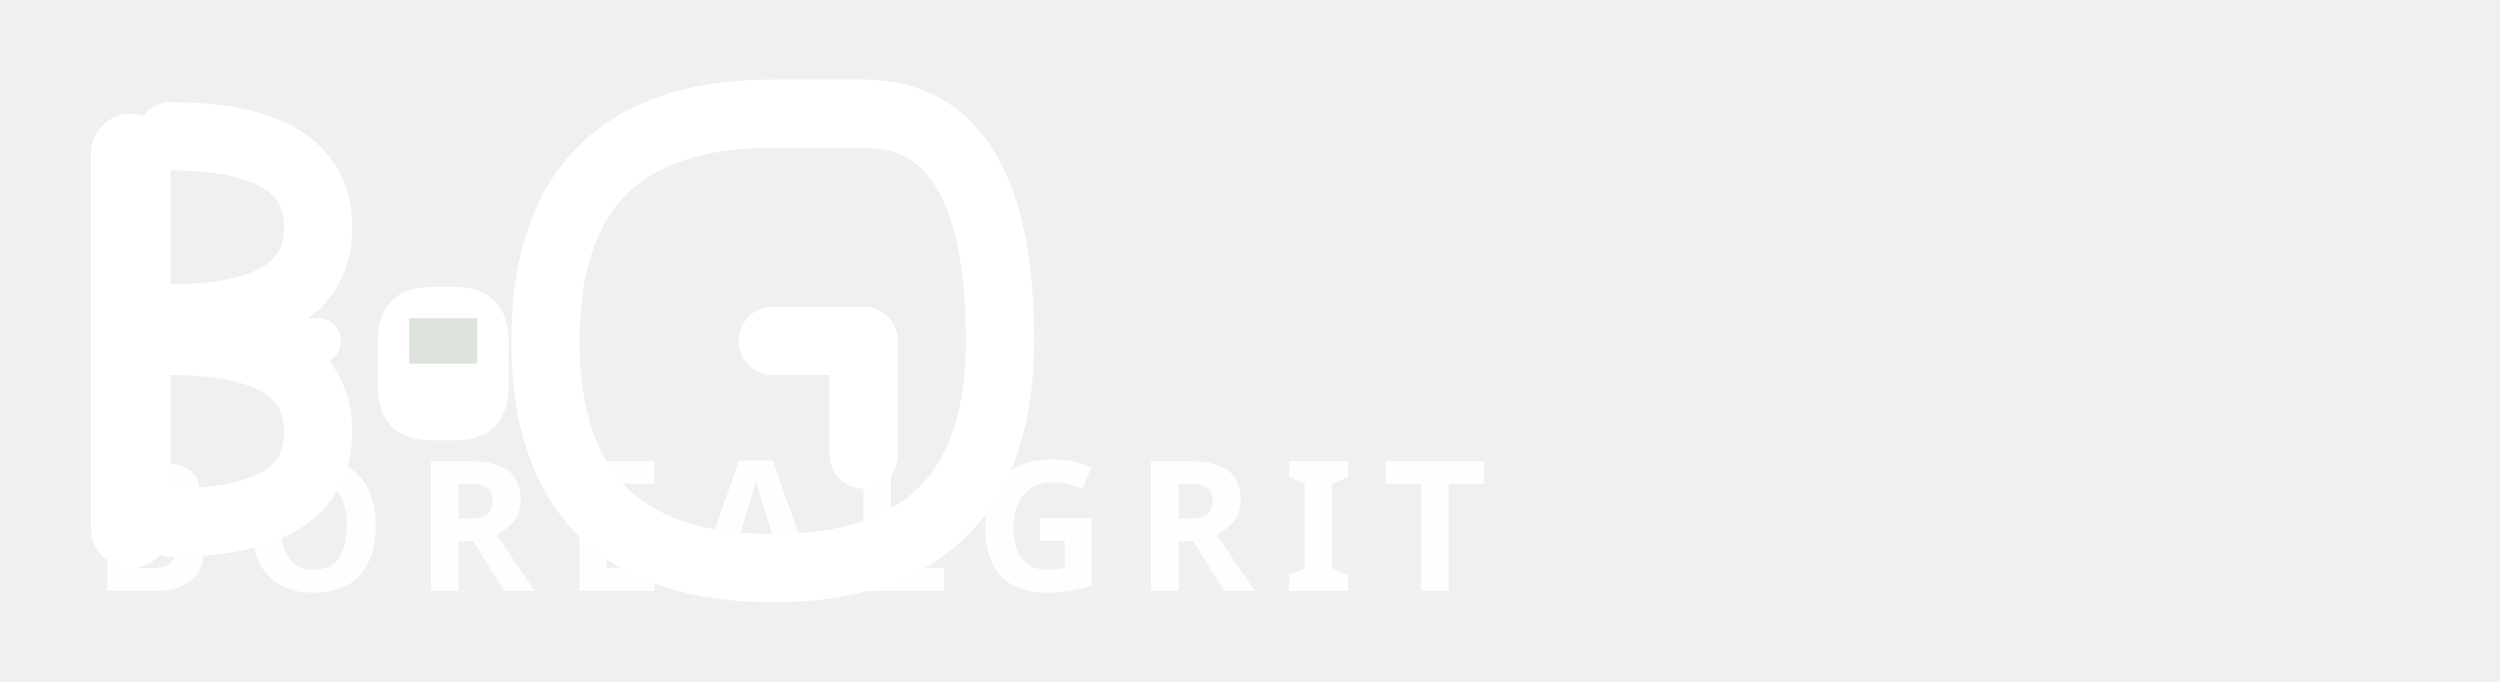
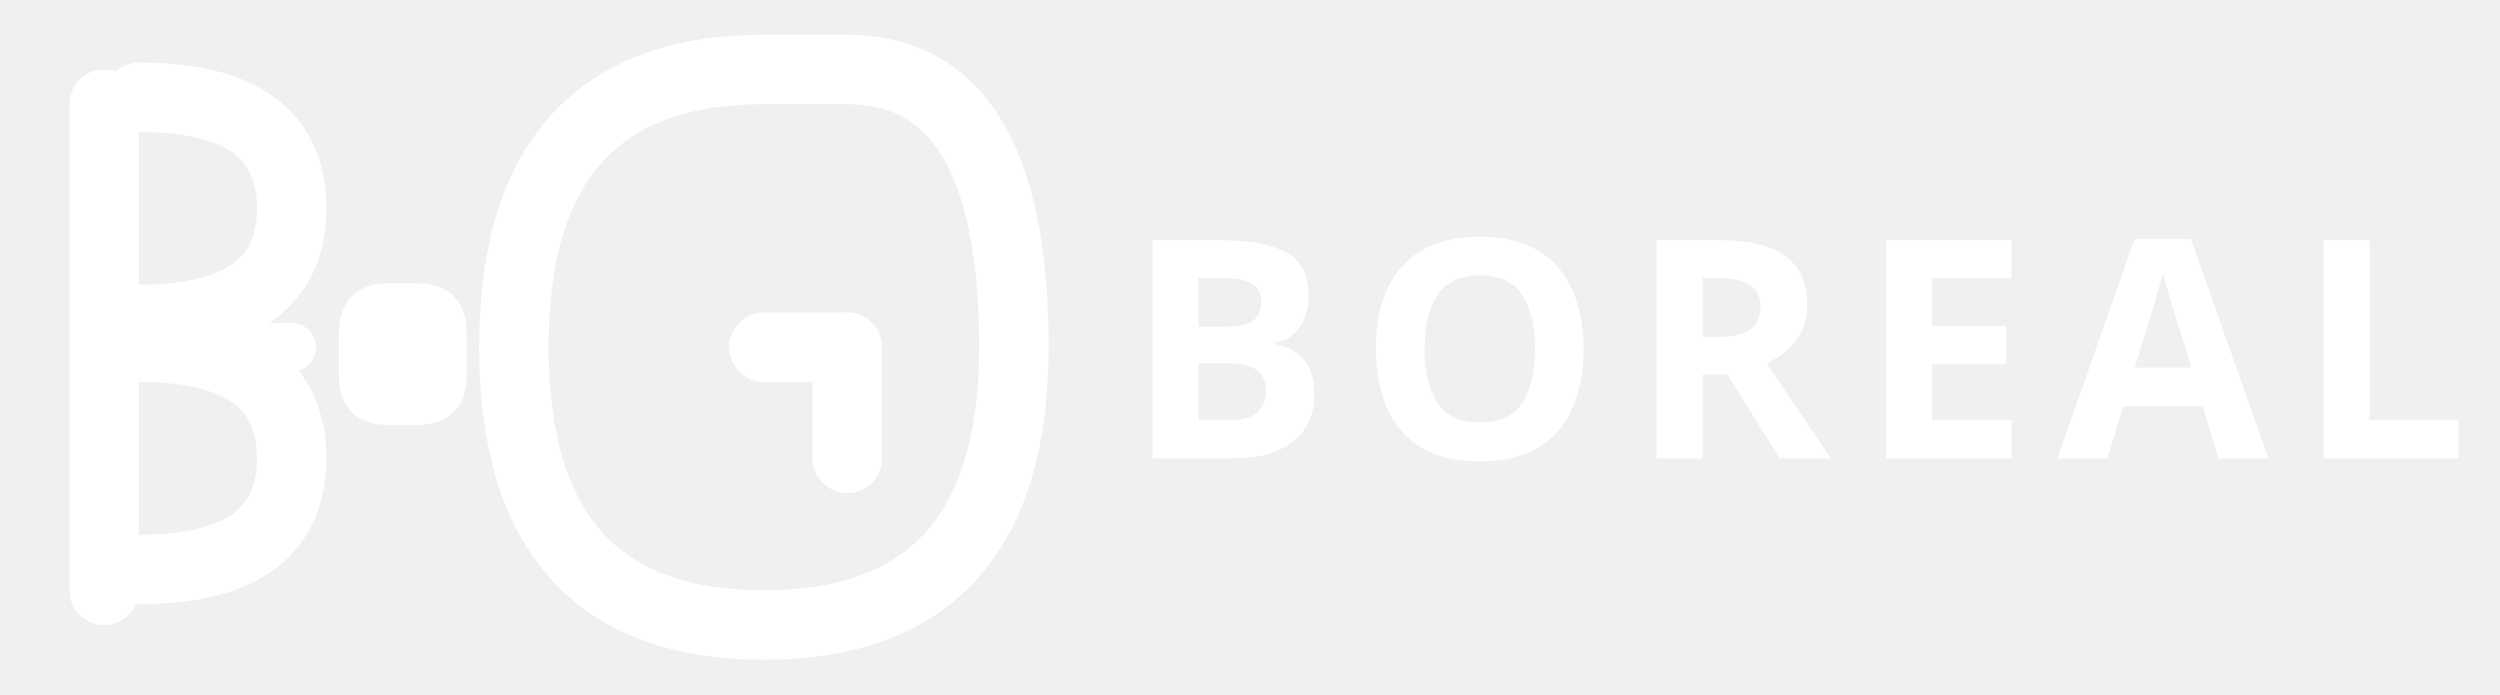
- <svg xmlns="http://www.w3.org/2000/svg" width="220" height="60" viewBox="0 0 220 60">
-   <g transform="translate(8, 10)">
+ <svg xmlns="http://www.w3.org/2000/svg" width="180" height="50" viewBox="0 0 180 50">
+   <g transform="translate(5, 5)">
    <g>
-       <rect x="0" y="0" width="7" height="40" rx="3.5" fill="white" />
-       <path d="M 7 2 Q 20 2 20 10 Q 20 18 7 18" stroke="white" stroke-width="6" fill="none" stroke-linecap="round" stroke-linejoin="round" />
-       <path d="M 7 20 Q 20 20 20 28 Q 20 36 7 36" stroke="white" stroke-width="6" fill="none" stroke-linecap="round" stroke-linejoin="round" />
-       <line x1="7" y1="20" x2="20" y2="20" stroke="white" stroke-width="4" stroke-linecap="round" />
+       <rect x="0" y="0" width="5" height="40" rx="2.5" fill="white" />
+       <path d="M 5 2 Q 16 2 16 10 Q 16 18 5 18" stroke="white" stroke-width="5" fill="none" stroke-linecap="round" stroke-linejoin="round" />
+       <path d="M 5 20 Q 16 20 16 28 Q 16 36 5 36" stroke="white" stroke-width="5" fill="none" stroke-linecap="round" stroke-linejoin="round" />
+       <line x1="5" y1="20" x2="16" y2="20" stroke="white" stroke-width="3.5" stroke-linecap="round" />
    </g>
-     <g transform="translate(26, 16)">
-       <path d="M 0 4 Q 0 0 4 0 L 6 0 Q 10 0 10 4 L 10 8 Q 10 12 6 12 L 4 12 Q 0 12 0 8 Z" fill="white" stroke="white" stroke-width="1.5" stroke-linejoin="round" />
-       <path d="M 2 2 L 8 2 L 8 6 L 2 6 Z" fill="#547950" opacity="0.2" />
+     <g transform="translate(20, 16)">
+       <path d="M 0 3 Q 0 0 3 0 L 5 0 Q 8 0 8 3 L 8 6 Q 8 9 5 9 L 3 9 Q 0 9 0 6 Z" fill="white" stroke="white" stroke-width="1.2" stroke-linejoin="round" />
    </g>
-     <g transform="translate(40, 0)">
-       <path d="M 0 20 Q 0 0 20 0 L 28 0 Q 40 0 40 20 Q 40 40 20 40 Q 0 40 0 20" stroke="white" stroke-width="6" fill="none" stroke-linecap="round" stroke-linejoin="round" />
-       <line x1="20" y1="20" x2="28" y2="20" stroke="white" stroke-width="6" stroke-linecap="round" />
-       <line x1="28" y1="20" x2="28" y2="30" stroke="white" stroke-width="6" stroke-linecap="round" />
+     <g transform="translate(32, 0)">
+       <path d="M 0 20 Q 0 0 18 0 L 24 0 Q 36 0 36 20 Q 36 40 18 40 Q 0 40 0 20" stroke="white" stroke-width="5" fill="none" stroke-linecap="round" stroke-linejoin="round" />
+       <line x1="18" y1="20" x2="24" y2="20" stroke="white" stroke-width="5" stroke-linecap="round" />
+       <line x1="24" y1="20" x2="24" y2="28" stroke="white" stroke-width="5" stroke-linecap="round" />
    </g>
+     <text x="76" y="28" font-family="Oswald, sans-serif" font-size="22" font-weight="700" fill="white" letter-spacing="2px" text-transform="uppercase">
+       BOREALGRIT
+     </text>
  </g>
-   <text x="8" y="52" font-family="Oswald, sans-serif" font-size="16" font-weight="600" fill="white" letter-spacing="2.5px" text-transform="uppercase" opacity="0.95">
-     BOREALGRIT
-   </text>
</svg>
